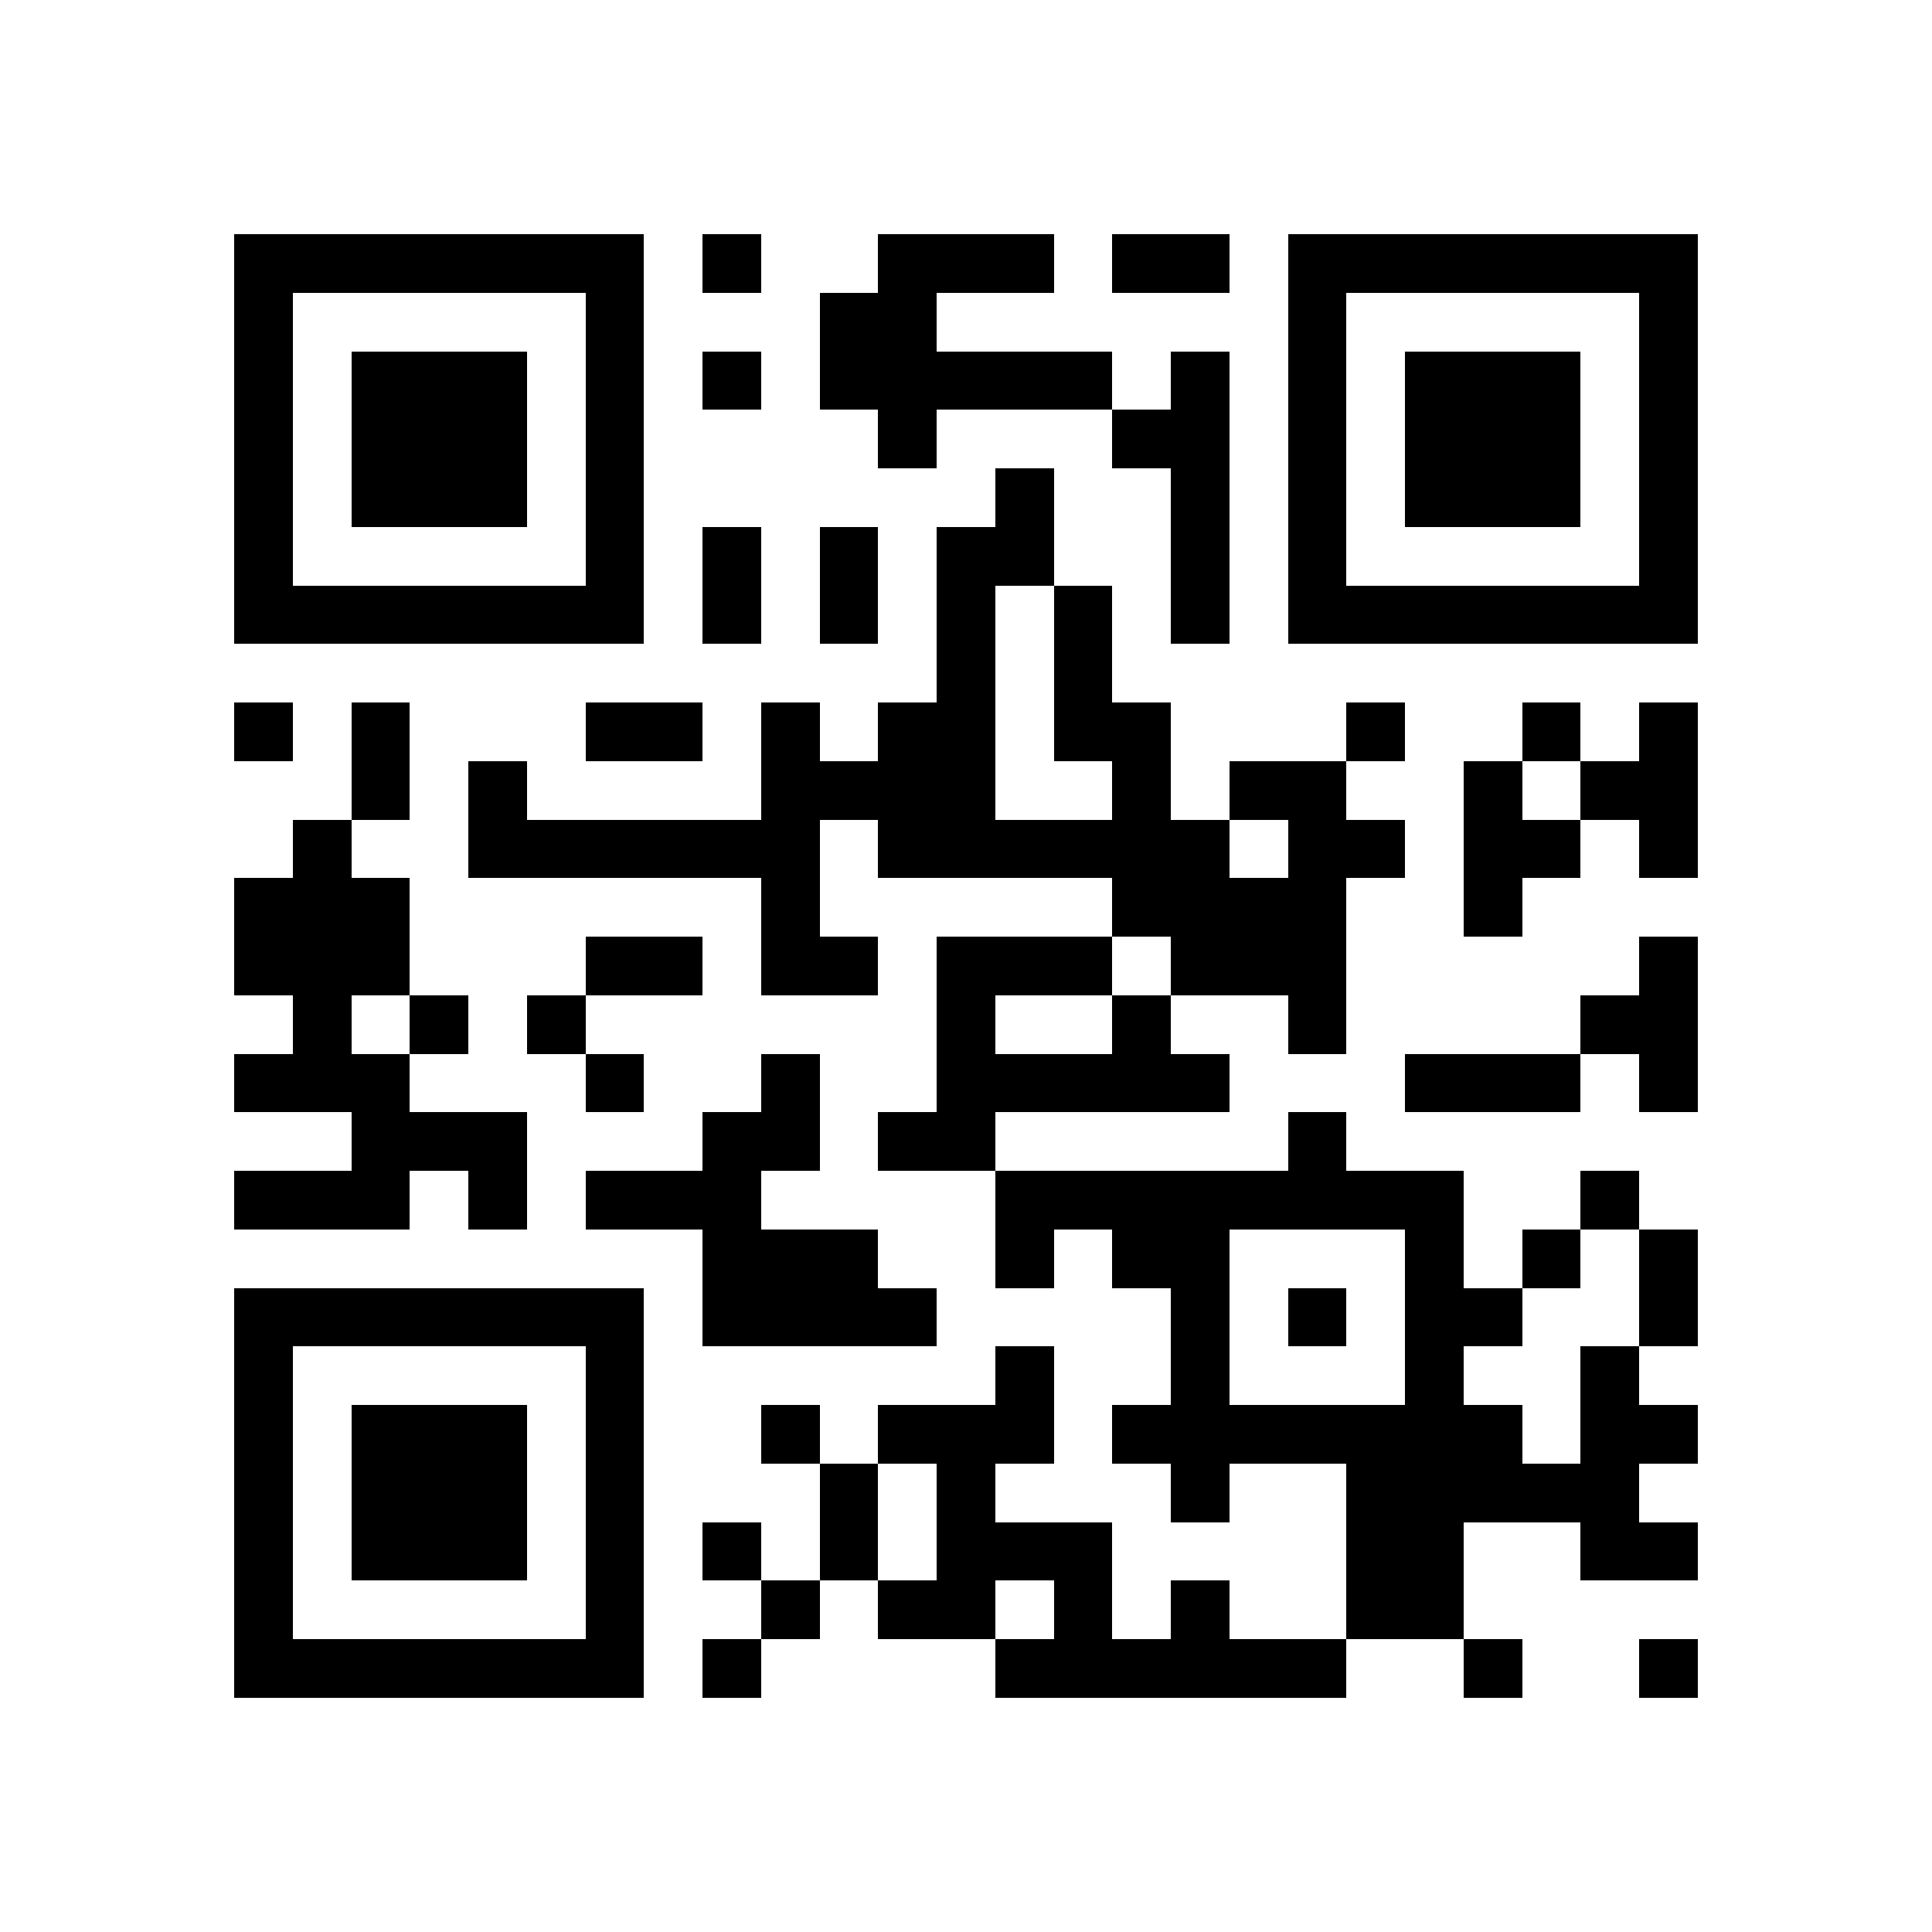
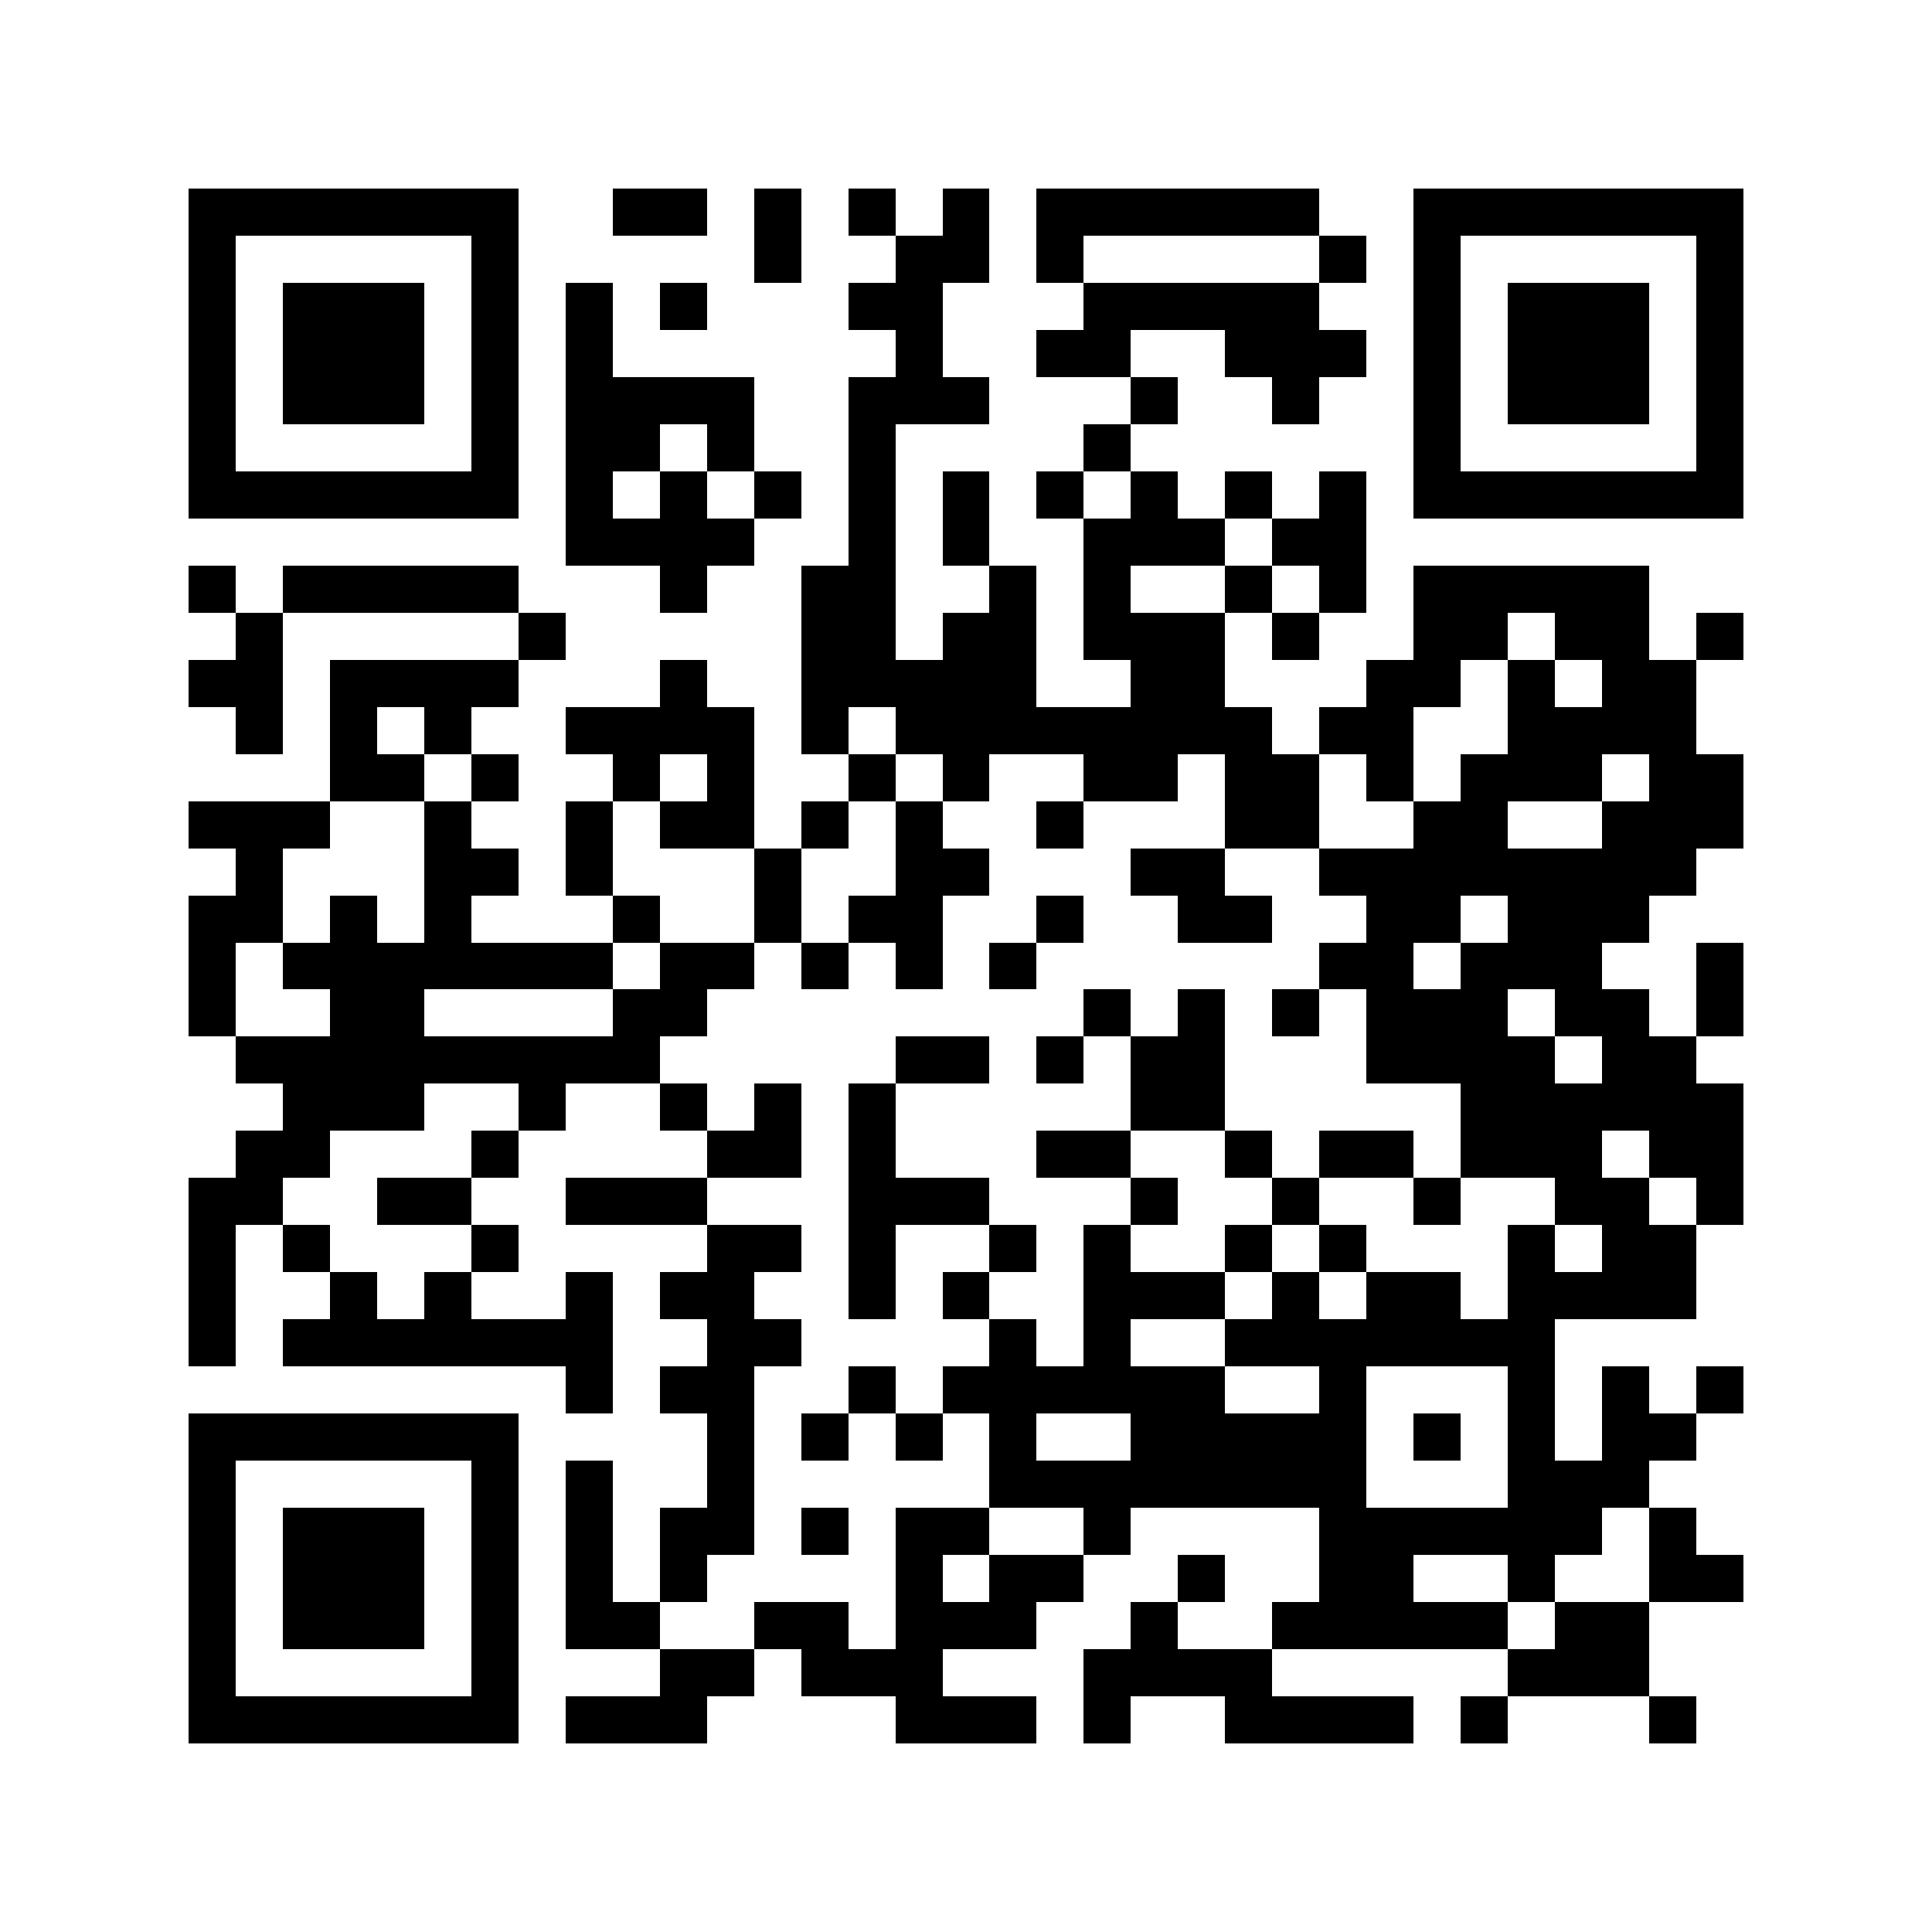
- <svg xmlns="http://www.w3.org/2000/svg" version="1.1" width="231" height="231" viewBox="0 0 231 231" shape-rendering="crispEdges">
-   <rect x="0" y="0" width="231" height="231" fill="#ffffff" />
-   <path fill="#000000" d="M28 28h7v7H28V28M35 28h7v7H35V28M42 28h7v7H42V28M49 28h7v7H49V28M56 28h7v7H56V28M63 28h7v7H63V28M70 28h7v7H70V28M84 28h7v7H84V28M105 28h7v7H105V28M112 28h7v7H112V28M119 28h7v7H119V28M133 28h7v7H133V28M140 28h7v7H140V28M154 28h7v7H154V28M161 28h7v7H161V28M168 28h7v7H168V28M175 28h7v7H175V28M182 28h7v7H182V28M189 28h7v7H189V28M196 28h7v7H196V28M28 35h7v7H28V35M70 35h7v7H70V35M98 35h7v7H98V35M105 35h7v7H105V35M154 35h7v7H154V35M196 35h7v7H196V35M28 42h7v7H28V42M42 42h7v7H42V42M49 42h7v7H49V42M56 42h7v7H56V42M70 42h7v7H70V42M84 42h7v7H84V42M98 42h7v7H98V42M105 42h7v7H105V42M112 42h7v7H112V42M119 42h7v7H119V42M126 42h7v7H126V42M140 42h7v7H140V42M154 42h7v7H154V42M168 42h7v7H168V42M175 42h7v7H175V42M182 42h7v7H182V42M196 42h7v7H196V42M28 49h7v7H28V49M42 49h7v7H42V49M49 49h7v7H49V49M56 49h7v7H56V49M70 49h7v7H70V49M105 49h7v7H105V49M133 49h7v7H133V49M140 49h7v7H140V49M154 49h7v7H154V49M168 49h7v7H168V49M175 49h7v7H175V49M182 49h7v7H182V49M196 49h7v7H196V49M28 56h7v7H28V56M42 56h7v7H42V56M49 56h7v7H49V56M56 56h7v7H56V56M70 56h7v7H70V56M119 56h7v7H119V56M140 56h7v7H140V56M154 56h7v7H154V56M168 56h7v7H168V56M175 56h7v7H175V56M182 56h7v7H182V56M196 56h7v7H196V56M28 63h7v7H28V63M70 63h7v7H70V63M84 63h7v7H84V63M98 63h7v7H98V63M112 63h7v7H112V63M119 63h7v7H119V63M140 63h7v7H140V63M154 63h7v7H154V63M196 63h7v7H196V63M28 70h7v7H28V70M35 70h7v7H35V70M42 70h7v7H42V70M49 70h7v7H49V70M56 70h7v7H56V70M63 70h7v7H63V70M70 70h7v7H70V70M84 70h7v7H84V70M98 70h7v7H98V70M112 70h7v7H112V70M126 70h7v7H126V70M140 70h7v7H140V70M154 70h7v7H154V70M161 70h7v7H161V70M168 70h7v7H168V70M175 70h7v7H175V70M182 70h7v7H182V70M189 70h7v7H189V70M196 70h7v7H196V70M112 77h7v7H112V77M126 77h7v7H126V77M28 84h7v7H28V84M42 84h7v7H42V84M70 84h7v7H70V84M77 84h7v7H77V84M91 84h7v7H91V84M105 84h7v7H105V84M112 84h7v7H112V84M126 84h7v7H126V84M133 84h7v7H133V84M161 84h7v7H161V84M182 84h7v7H182V84M196 84h7v7H196V84M42 91h7v7H42V91M56 91h7v7H56V91M91 91h7v7H91V91M98 91h7v7H98V91M105 91h7v7H105V91M112 91h7v7H112V91M133 91h7v7H133V91M147 91h7v7H147V91M154 91h7v7H154V91M175 91h7v7H175V91M189 91h7v7H189V91M196 91h7v7H196V91M35 98h7v7H35V98M56 98h7v7H56V98M63 98h7v7H63V98M70 98h7v7H70V98M77 98h7v7H77V98M84 98h7v7H84V98M91 98h7v7H91V98M105 98h7v7H105V98M112 98h7v7H112V98M119 98h7v7H119V98M126 98h7v7H126V98M133 98h7v7H133V98M140 98h7v7H140V98M154 98h7v7H154V98M161 98h7v7H161V98M175 98h7v7H175V98M182 98h7v7H182V98M196 98h7v7H196V98M28 105h7v7H28V105M35 105h7v7H35V105M42 105h7v7H42V105M91 105h7v7H91V105M133 105h7v7H133V105M140 105h7v7H140V105M147 105h7v7H147V105M154 105h7v7H154V105M175 105h7v7H175V105M28 112h7v7H28V112M35 112h7v7H35V112M42 112h7v7H42V112M70 112h7v7H70V112M77 112h7v7H77V112M91 112h7v7H91V112M98 112h7v7H98V112M112 112h7v7H112V112M119 112h7v7H119V112M126 112h7v7H126V112M140 112h7v7H140V112M147 112h7v7H147V112M154 112h7v7H154V112M196 112h7v7H196V112M35 119h7v7H35V119M49 119h7v7H49V119M63 119h7v7H63V119M112 119h7v7H112V119M133 119h7v7H133V119M154 119h7v7H154V119M189 119h7v7H189V119M196 119h7v7H196V119M28 126h7v7H28V126M35 126h7v7H35V126M42 126h7v7H42V126M70 126h7v7H70V126M91 126h7v7H91V126M112 126h7v7H112V126M119 126h7v7H119V126M126 126h7v7H126V126M133 126h7v7H133V126M140 126h7v7H140V126M168 126h7v7H168V126M175 126h7v7H175V126M182 126h7v7H182V126M196 126h7v7H196V126M42 133h7v7H42V133M49 133h7v7H49V133M56 133h7v7H56V133M84 133h7v7H84V133M91 133h7v7H91V133M105 133h7v7H105V133M112 133h7v7H112V133M154 133h7v7H154V133M28 140h7v7H28V140M35 140h7v7H35V140M42 140h7v7H42V140M56 140h7v7H56V140M70 140h7v7H70V140M77 140h7v7H77V140M84 140h7v7H84V140M119 140h7v7H119V140M126 140h7v7H126V140M133 140h7v7H133V140M140 140h7v7H140V140M147 140h7v7H147V140M154 140h7v7H154V140M161 140h7v7H161V140M168 140h7v7H168V140M189 140h7v7H189V140M84 147h7v7H84V147M91 147h7v7H91V147M98 147h7v7H98V147M119 147h7v7H119V147M133 147h7v7H133V147M140 147h7v7H140V147M168 147h7v7H168V147M182 147h7v7H182V147M196 147h7v7H196V147M28 154h7v7H28V154M35 154h7v7H35V154M42 154h7v7H42V154M49 154h7v7H49V154M56 154h7v7H56V154M63 154h7v7H63V154M70 154h7v7H70V154M84 154h7v7H84V154M91 154h7v7H91V154M98 154h7v7H98V154M105 154h7v7H105V154M140 154h7v7H140V154M154 154h7v7H154V154M168 154h7v7H168V154M175 154h7v7H175V154M196 154h7v7H196V154M28 161h7v7H28V161M70 161h7v7H70V161M119 161h7v7H119V161M140 161h7v7H140V161M168 161h7v7H168V161M189 161h7v7H189V161M28 168h7v7H28V168M42 168h7v7H42V168M49 168h7v7H49V168M56 168h7v7H56V168M70 168h7v7H70V168M91 168h7v7H91V168M105 168h7v7H105V168M112 168h7v7H112V168M119 168h7v7H119V168M133 168h7v7H133V168M140 168h7v7H140V168M147 168h7v7H147V168M154 168h7v7H154V168M161 168h7v7H161V168M168 168h7v7H168V168M175 168h7v7H175V168M189 168h7v7H189V168M196 168h7v7H196V168M28 175h7v7H28V175M42 175h7v7H42V175M49 175h7v7H49V175M56 175h7v7H56V175M70 175h7v7H70V175M98 175h7v7H98V175M112 175h7v7H112V175M140 175h7v7H140V175M161 175h7v7H161V175M168 175h7v7H168V175M175 175h7v7H175V175M182 175h7v7H182V175M189 175h7v7H189V175M28 182h7v7H28V182M42 182h7v7H42V182M49 182h7v7H49V182M56 182h7v7H56V182M70 182h7v7H70V182M84 182h7v7H84V182M98 182h7v7H98V182M112 182h7v7H112V182M119 182h7v7H119V182M126 182h7v7H126V182M161 182h7v7H161V182M168 182h7v7H168V182M189 182h7v7H189V182M196 182h7v7H196V182M28 189h7v7H28V189M70 189h7v7H70V189M91 189h7v7H91V189M105 189h7v7H105V189M112 189h7v7H112V189M126 189h7v7H126V189M140 189h7v7H140V189M161 189h7v7H161V189M168 189h7v7H168V189M28 196h7v7H28V196M35 196h7v7H35V196M42 196h7v7H42V196M49 196h7v7H49V196M56 196h7v7H56V196M63 196h7v7H63V196M70 196h7v7H70V196M84 196h7v7H84V196M119 196h7v7H119V196M126 196h7v7H126V196M133 196h7v7H133V196M140 196h7v7H140V196M147 196h7v7H147V196M154 196h7v7H154V196M175 196h7v7H175V196M196 196h7v7H196V196" />
+ <svg xmlns="http://www.w3.org/2000/svg" version="1.1" width="205" height="205" viewBox="0 0 205 205" shape-rendering="crispEdges">
+   <rect x="0" y="0" width="205" height="205" fill="#ffffff" />
+   <path fill="#000000" d="M20 20h5v5H20V20M25 20h5v5H25V20M30 20h5v5H30V20M35 20h5v5H35V20M40 20h5v5H40V20M45 20h5v5H45V20M50 20h5v5H50V20M65 20h5v5H65V20M70 20h5v5H70V20M80 20h5v5H80V20M90 20h5v5H90V20M100 20h5v5H100V20M110 20h5v5H110V20M115 20h5v5H115V20M120 20h5v5H120V20M125 20h5v5H125V20M130 20h5v5H130V20M135 20h5v5H135V20M150 20h5v5H150V20M155 20h5v5H155V20M160 20h5v5H160V20M165 20h5v5H165V20M170 20h5v5H170V20M175 20h5v5H175V20M180 20h5v5H180V20M20 25h5v5H20V25M50 25h5v5H50V25M80 25h5v5H80V25M95 25h5v5H95V25M100 25h5v5H100V25M110 25h5v5H110V25M140 25h5v5H140V25M150 25h5v5H150V25M180 25h5v5H180V25M20 30h5v5H20V30M30 30h5v5H30V30M35 30h5v5H35V30M40 30h5v5H40V30M50 30h5v5H50V30M60 30h5v5H60V30M70 30h5v5H70V30M90 30h5v5H90V30M95 30h5v5H95V30M115 30h5v5H115V30M120 30h5v5H120V30M125 30h5v5H125V30M130 30h5v5H130V30M135 30h5v5H135V30M150 30h5v5H150V30M160 30h5v5H160V30M165 30h5v5H165V30M170 30h5v5H170V30M180 30h5v5H180V30M20 35h5v5H20V35M30 35h5v5H30V35M35 35h5v5H35V35M40 35h5v5H40V35M50 35h5v5H50V35M60 35h5v5H60V35M95 35h5v5H95V35M110 35h5v5H110V35M115 35h5v5H115V35M130 35h5v5H130V35M135 35h5v5H135V35M140 35h5v5H140V35M150 35h5v5H150V35M160 35h5v5H160V35M165 35h5v5H165V35M170 35h5v5H170V35M180 35h5v5H180V35M20 40h5v5H20V40M30 40h5v5H30V40M35 40h5v5H35V40M40 40h5v5H40V40M50 40h5v5H50V40M60 40h5v5H60V40M65 40h5v5H65V40M70 40h5v5H70V40M75 40h5v5H75V40M90 40h5v5H90V40M95 40h5v5H95V40M100 40h5v5H100V40M120 40h5v5H120V40M135 40h5v5H135V40M150 40h5v5H150V40M160 40h5v5H160V40M165 40h5v5H165V40M170 40h5v5H170V40M180 40h5v5H180V40M20 45h5v5H20V45M50 45h5v5H50V45M60 45h5v5H60V45M65 45h5v5H65V45M75 45h5v5H75V45M90 45h5v5H90V45M115 45h5v5H115V45M150 45h5v5H150V45M180 45h5v5H180V45M20 50h5v5H20V50M25 50h5v5H25V50M30 50h5v5H30V50M35 50h5v5H35V50M40 50h5v5H40V50M45 50h5v5H45V50M50 50h5v5H50V50M60 50h5v5H60V50M70 50h5v5H70V50M80 50h5v5H80V50M90 50h5v5H90V50M100 50h5v5H100V50M110 50h5v5H110V50M120 50h5v5H120V50M130 50h5v5H130V50M140 50h5v5H140V50M150 50h5v5H150V50M155 50h5v5H155V50M160 50h5v5H160V50M165 50h5v5H165V50M170 50h5v5H170V50M175 50h5v5H175V50M180 50h5v5H180V50M60 55h5v5H60V55M65 55h5v5H65V55M70 55h5v5H70V55M75 55h5v5H75V55M90 55h5v5H90V55M100 55h5v5H100V55M115 55h5v5H115V55M120 55h5v5H120V55M125 55h5v5H125V55M135 55h5v5H135V55M140 55h5v5H140V55M20 60h5v5H20V60M30 60h5v5H30V60M35 60h5v5H35V60M40 60h5v5H40V60M45 60h5v5H45V60M50 60h5v5H50V60M70 60h5v5H70V60M85 60h5v5H85V60M90 60h5v5H90V60M105 60h5v5H105V60M115 60h5v5H115V60M130 60h5v5H130V60M140 60h5v5H140V60M150 60h5v5H150V60M155 60h5v5H155V60M160 60h5v5H160V60M165 60h5v5H165V60M170 60h5v5H170V60M25 65h5v5H25V65M55 65h5v5H55V65M85 65h5v5H85V65M90 65h5v5H90V65M100 65h5v5H100V65M105 65h5v5H105V65M115 65h5v5H115V65M120 65h5v5H120V65M125 65h5v5H125V65M135 65h5v5H135V65M150 65h5v5H150V65M155 65h5v5H155V65M165 65h5v5H165V65M170 65h5v5H170V65M180 65h5v5H180V65M20 70h5v5H20V70M25 70h5v5H25V70M35 70h5v5H35V70M40 70h5v5H40V70M45 70h5v5H45V70M50 70h5v5H50V70M70 70h5v5H70V70M85 70h5v5H85V70M90 70h5v5H90V70M95 70h5v5H95V70M100 70h5v5H100V70M105 70h5v5H105V70M120 70h5v5H120V70M125 70h5v5H125V70M145 70h5v5H145V70M150 70h5v5H150V70M160 70h5v5H160V70M170 70h5v5H170V70M175 70h5v5H175V70M25 75h5v5H25V75M35 75h5v5H35V75M45 75h5v5H45V75M60 75h5v5H60V75M65 75h5v5H65V75M70 75h5v5H70V75M75 75h5v5H75V75M85 75h5v5H85V75M95 75h5v5H95V75M100 75h5v5H100V75M105 75h5v5H105V75M110 75h5v5H110V75M115 75h5v5H115V75M120 75h5v5H120V75M125 75h5v5H125V75M130 75h5v5H130V75M140 75h5v5H140V75M145 75h5v5H145V75M160 75h5v5H160V75M165 75h5v5H165V75M170 75h5v5H170V75M175 75h5v5H175V75M35 80h5v5H35V80M40 80h5v5H40V80M50 80h5v5H50V80M65 80h5v5H65V80M75 80h5v5H75V80M90 80h5v5H90V80M100 80h5v5H100V80M115 80h5v5H115V80M120 80h5v5H120V80M130 80h5v5H130V80M135 80h5v5H135V80M145 80h5v5H145V80M155 80h5v5H155V80M160 80h5v5H160V80M165 80h5v5H165V80M175 80h5v5H175V80M180 80h5v5H180V80M20 85h5v5H20V85M25 85h5v5H25V85M30 85h5v5H30V85M45 85h5v5H45V85M60 85h5v5H60V85M70 85h5v5H70V85M75 85h5v5H75V85M85 85h5v5H85V85M95 85h5v5H95V85M110 85h5v5H110V85M130 85h5v5H130V85M135 85h5v5H135V85M150 85h5v5H150V85M155 85h5v5H155V85M170 85h5v5H170V85M175 85h5v5H175V85M180 85h5v5H180V85M25 90h5v5H25V90M45 90h5v5H45V90M50 90h5v5H50V90M60 90h5v5H60V90M80 90h5v5H80V90M95 90h5v5H95V90M100 90h5v5H100V90M120 90h5v5H120V90M125 90h5v5H125V90M140 90h5v5H140V90M145 90h5v5H145V90M150 90h5v5H150V90M155 90h5v5H155V90M160 90h5v5H160V90M165 90h5v5H165V90M170 90h5v5H170V90M175 90h5v5H175V90M20 95h5v5H20V95M25 95h5v5H25V95M35 95h5v5H35V95M45 95h5v5H45V95M65 95h5v5H65V95M80 95h5v5H80V95M90 95h5v5H90V95M95 95h5v5H95V95M110 95h5v5H110V95M125 95h5v5H125V95M130 95h5v5H130V95M145 95h5v5H145V95M150 95h5v5H150V95M160 95h5v5H160V95M165 95h5v5H165V95M170 95h5v5H170V95M20 100h5v5H20V100M30 100h5v5H30V100M35 100h5v5H35V100M40 100h5v5H40V100M45 100h5v5H45V100M50 100h5v5H50V100M55 100h5v5H55V100M60 100h5v5H60V100M70 100h5v5H70V100M75 100h5v5H75V100M85 100h5v5H85V100M95 100h5v5H95V100M105 100h5v5H105V100M140 100h5v5H140V100M145 100h5v5H145V100M155 100h5v5H155V100M160 100h5v5H160V100M165 100h5v5H165V100M180 100h5v5H180V100M20 105h5v5H20V105M35 105h5v5H35V105M40 105h5v5H40V105M65 105h5v5H65V105M70 105h5v5H70V105M115 105h5v5H115V105M125 105h5v5H125V105M135 105h5v5H135V105M145 105h5v5H145V105M150 105h5v5H150V105M155 105h5v5H155V105M165 105h5v5H165V105M170 105h5v5H170V105M180 105h5v5H180V105M25 110h5v5H25V110M30 110h5v5H30V110M35 110h5v5H35V110M40 110h5v5H40V110M45 110h5v5H45V110M50 110h5v5H50V110M55 110h5v5H55V110M60 110h5v5H60V110M65 110h5v5H65V110M95 110h5v5H95V110M100 110h5v5H100V110M110 110h5v5H110V110M120 110h5v5H120V110M125 110h5v5H125V110M145 110h5v5H145V110M150 110h5v5H150V110M155 110h5v5H155V110M160 110h5v5H160V110M170 110h5v5H170V110M175 110h5v5H175V110M30 115h5v5H30V115M35 115h5v5H35V115M40 115h5v5H40V115M55 115h5v5H55V115M70 115h5v5H70V115M80 115h5v5H80V115M90 115h5v5H90V115M120 115h5v5H120V115M125 115h5v5H125V115M155 115h5v5H155V115M160 115h5v5H160V115M165 115h5v5H165V115M170 115h5v5H170V115M175 115h5v5H175V115M180 115h5v5H180V115M25 120h5v5H25V120M30 120h5v5H30V120M50 120h5v5H50V120M75 120h5v5H75V120M80 120h5v5H80V120M90 120h5v5H90V120M110 120h5v5H110V120M115 120h5v5H115V120M130 120h5v5H130V120M140 120h5v5H140V120M145 120h5v5H145V120M155 120h5v5H155V120M160 120h5v5H160V120M165 120h5v5H165V120M175 120h5v5H175V120M180 120h5v5H180V120M20 125h5v5H20V125M25 125h5v5H25V125M40 125h5v5H40V125M45 125h5v5H45V125M60 125h5v5H60V125M65 125h5v5H65V125M70 125h5v5H70V125M90 125h5v5H90V125M95 125h5v5H95V125M100 125h5v5H100V125M120 125h5v5H120V125M135 125h5v5H135V125M150 125h5v5H150V125M165 125h5v5H165V125M170 125h5v5H170V125M180 125h5v5H180V125M20 130h5v5H20V130M30 130h5v5H30V130M50 130h5v5H50V130M75 130h5v5H75V130M80 130h5v5H80V130M90 130h5v5H90V130M105 130h5v5H105V130M115 130h5v5H115V130M130 130h5v5H130V130M140 130h5v5H140V130M160 130h5v5H160V130M170 130h5v5H170V130M175 130h5v5H175V130M20 135h5v5H20V135M35 135h5v5H35V135M45 135h5v5H45V135M60 135h5v5H60V135M70 135h5v5H70V135M75 135h5v5H75V135M90 135h5v5H90V135M100 135h5v5H100V135M115 135h5v5H115V135M120 135h5v5H120V135M125 135h5v5H125V135M135 135h5v5H135V135M145 135h5v5H145V135M150 135h5v5H150V135M160 135h5v5H160V135M165 135h5v5H165V135M170 135h5v5H170V135M175 135h5v5H175V135M20 140h5v5H20V140M30 140h5v5H30V140M35 140h5v5H35V140M40 140h5v5H40V140M45 140h5v5H45V140M50 140h5v5H50V140M55 140h5v5H55V140M60 140h5v5H60V140M75 140h5v5H75V140M80 140h5v5H80V140M105 140h5v5H105V140M115 140h5v5H115V140M130 140h5v5H130V140M135 140h5v5H135V140M140 140h5v5H140V140M145 140h5v5H145V140M150 140h5v5H150V140M155 140h5v5H155V140M160 140h5v5H160V140M60 145h5v5H60V145M70 145h5v5H70V145M75 145h5v5H75V145M90 145h5v5H90V145M100 145h5v5H100V145M105 145h5v5H105V145M110 145h5v5H110V145M115 145h5v5H115V145M120 145h5v5H120V145M125 145h5v5H125V145M140 145h5v5H140V145M160 145h5v5H160V145M170 145h5v5H170V145M180 145h5v5H180V145M20 150h5v5H20V150M25 150h5v5H25V150M30 150h5v5H30V150M35 150h5v5H35V150M40 150h5v5H40V150M45 150h5v5H45V150M50 150h5v5H50V150M75 150h5v5H75V150M85 150h5v5H85V150M95 150h5v5H95V150M105 150h5v5H105V150M120 150h5v5H120V150M125 150h5v5H125V150M130 150h5v5H130V150M135 150h5v5H135V150M140 150h5v5H140V150M150 150h5v5H150V150M160 150h5v5H160V150M170 150h5v5H170V150M175 150h5v5H175V150M20 155h5v5H20V155M50 155h5v5H50V155M60 155h5v5H60V155M75 155h5v5H75V155M105 155h5v5H105V155M110 155h5v5H110V155M115 155h5v5H115V155M120 155h5v5H120V155M125 155h5v5H125V155M130 155h5v5H130V155M135 155h5v5H135V155M140 155h5v5H140V155M160 155h5v5H160V155M165 155h5v5H165V155M170 155h5v5H170V155M20 160h5v5H20V160M30 160h5v5H30V160M35 160h5v5H35V160M40 160h5v5H40V160M50 160h5v5H50V160M60 160h5v5H60V160M70 160h5v5H70V160M75 160h5v5H75V160M85 160h5v5H85V160M95 160h5v5H95V160M100 160h5v5H100V160M115 160h5v5H115V160M140 160h5v5H140V160M145 160h5v5H145V160M150 160h5v5H150V160M155 160h5v5H155V160M160 160h5v5H160V160M165 160h5v5H165V160M175 160h5v5H175V160M20 165h5v5H20V165M30 165h5v5H30V165M35 165h5v5H35V165M40 165h5v5H40V165M50 165h5v5H50V165M60 165h5v5H60V165M70 165h5v5H70V165M95 165h5v5H95V165M105 165h5v5H105V165M110 165h5v5H110V165M125 165h5v5H125V165M140 165h5v5H140V165M145 165h5v5H145V165M160 165h5v5H160V165M175 165h5v5H175V165M180 165h5v5H180V165M20 170h5v5H20V170M30 170h5v5H30V170M35 170h5v5H35V170M40 170h5v5H40V170M50 170h5v5H50V170M60 170h5v5H60V170M65 170h5v5H65V170M80 170h5v5H80V170M85 170h5v5H85V170M95 170h5v5H95V170M100 170h5v5H100V170M105 170h5v5H105V170M120 170h5v5H120V170M135 170h5v5H135V170M140 170h5v5H140V170M145 170h5v5H145V170M150 170h5v5H150V170M155 170h5v5H155V170M165 170h5v5H165V170M170 170h5v5H170V170M20 175h5v5H20V175M50 175h5v5H50V175M70 175h5v5H70V175M75 175h5v5H75V175M85 175h5v5H85V175M90 175h5v5H90V175M95 175h5v5H95V175M115 175h5v5H115V175M120 175h5v5H120V175M125 175h5v5H125V175M130 175h5v5H130V175M160 175h5v5H160V175M165 175h5v5H165V175M170 175h5v5H170V175M20 180h5v5H20V180M25 180h5v5H25V180M30 180h5v5H30V180M35 180h5v5H35V180M40 180h5v5H40V180M45 180h5v5H45V180M50 180h5v5H50V180M60 180h5v5H60V180M65 180h5v5H65V180M70 180h5v5H70V180M95 180h5v5H95V180M100 180h5v5H100V180M105 180h5v5H105V180M115 180h5v5H115V180M130 180h5v5H130V180M135 180h5v5H135V180M140 180h5v5H140V180M145 180h5v5H145V180M155 180h5v5H155V180M175 180h5v5H175V180" />
</svg>
